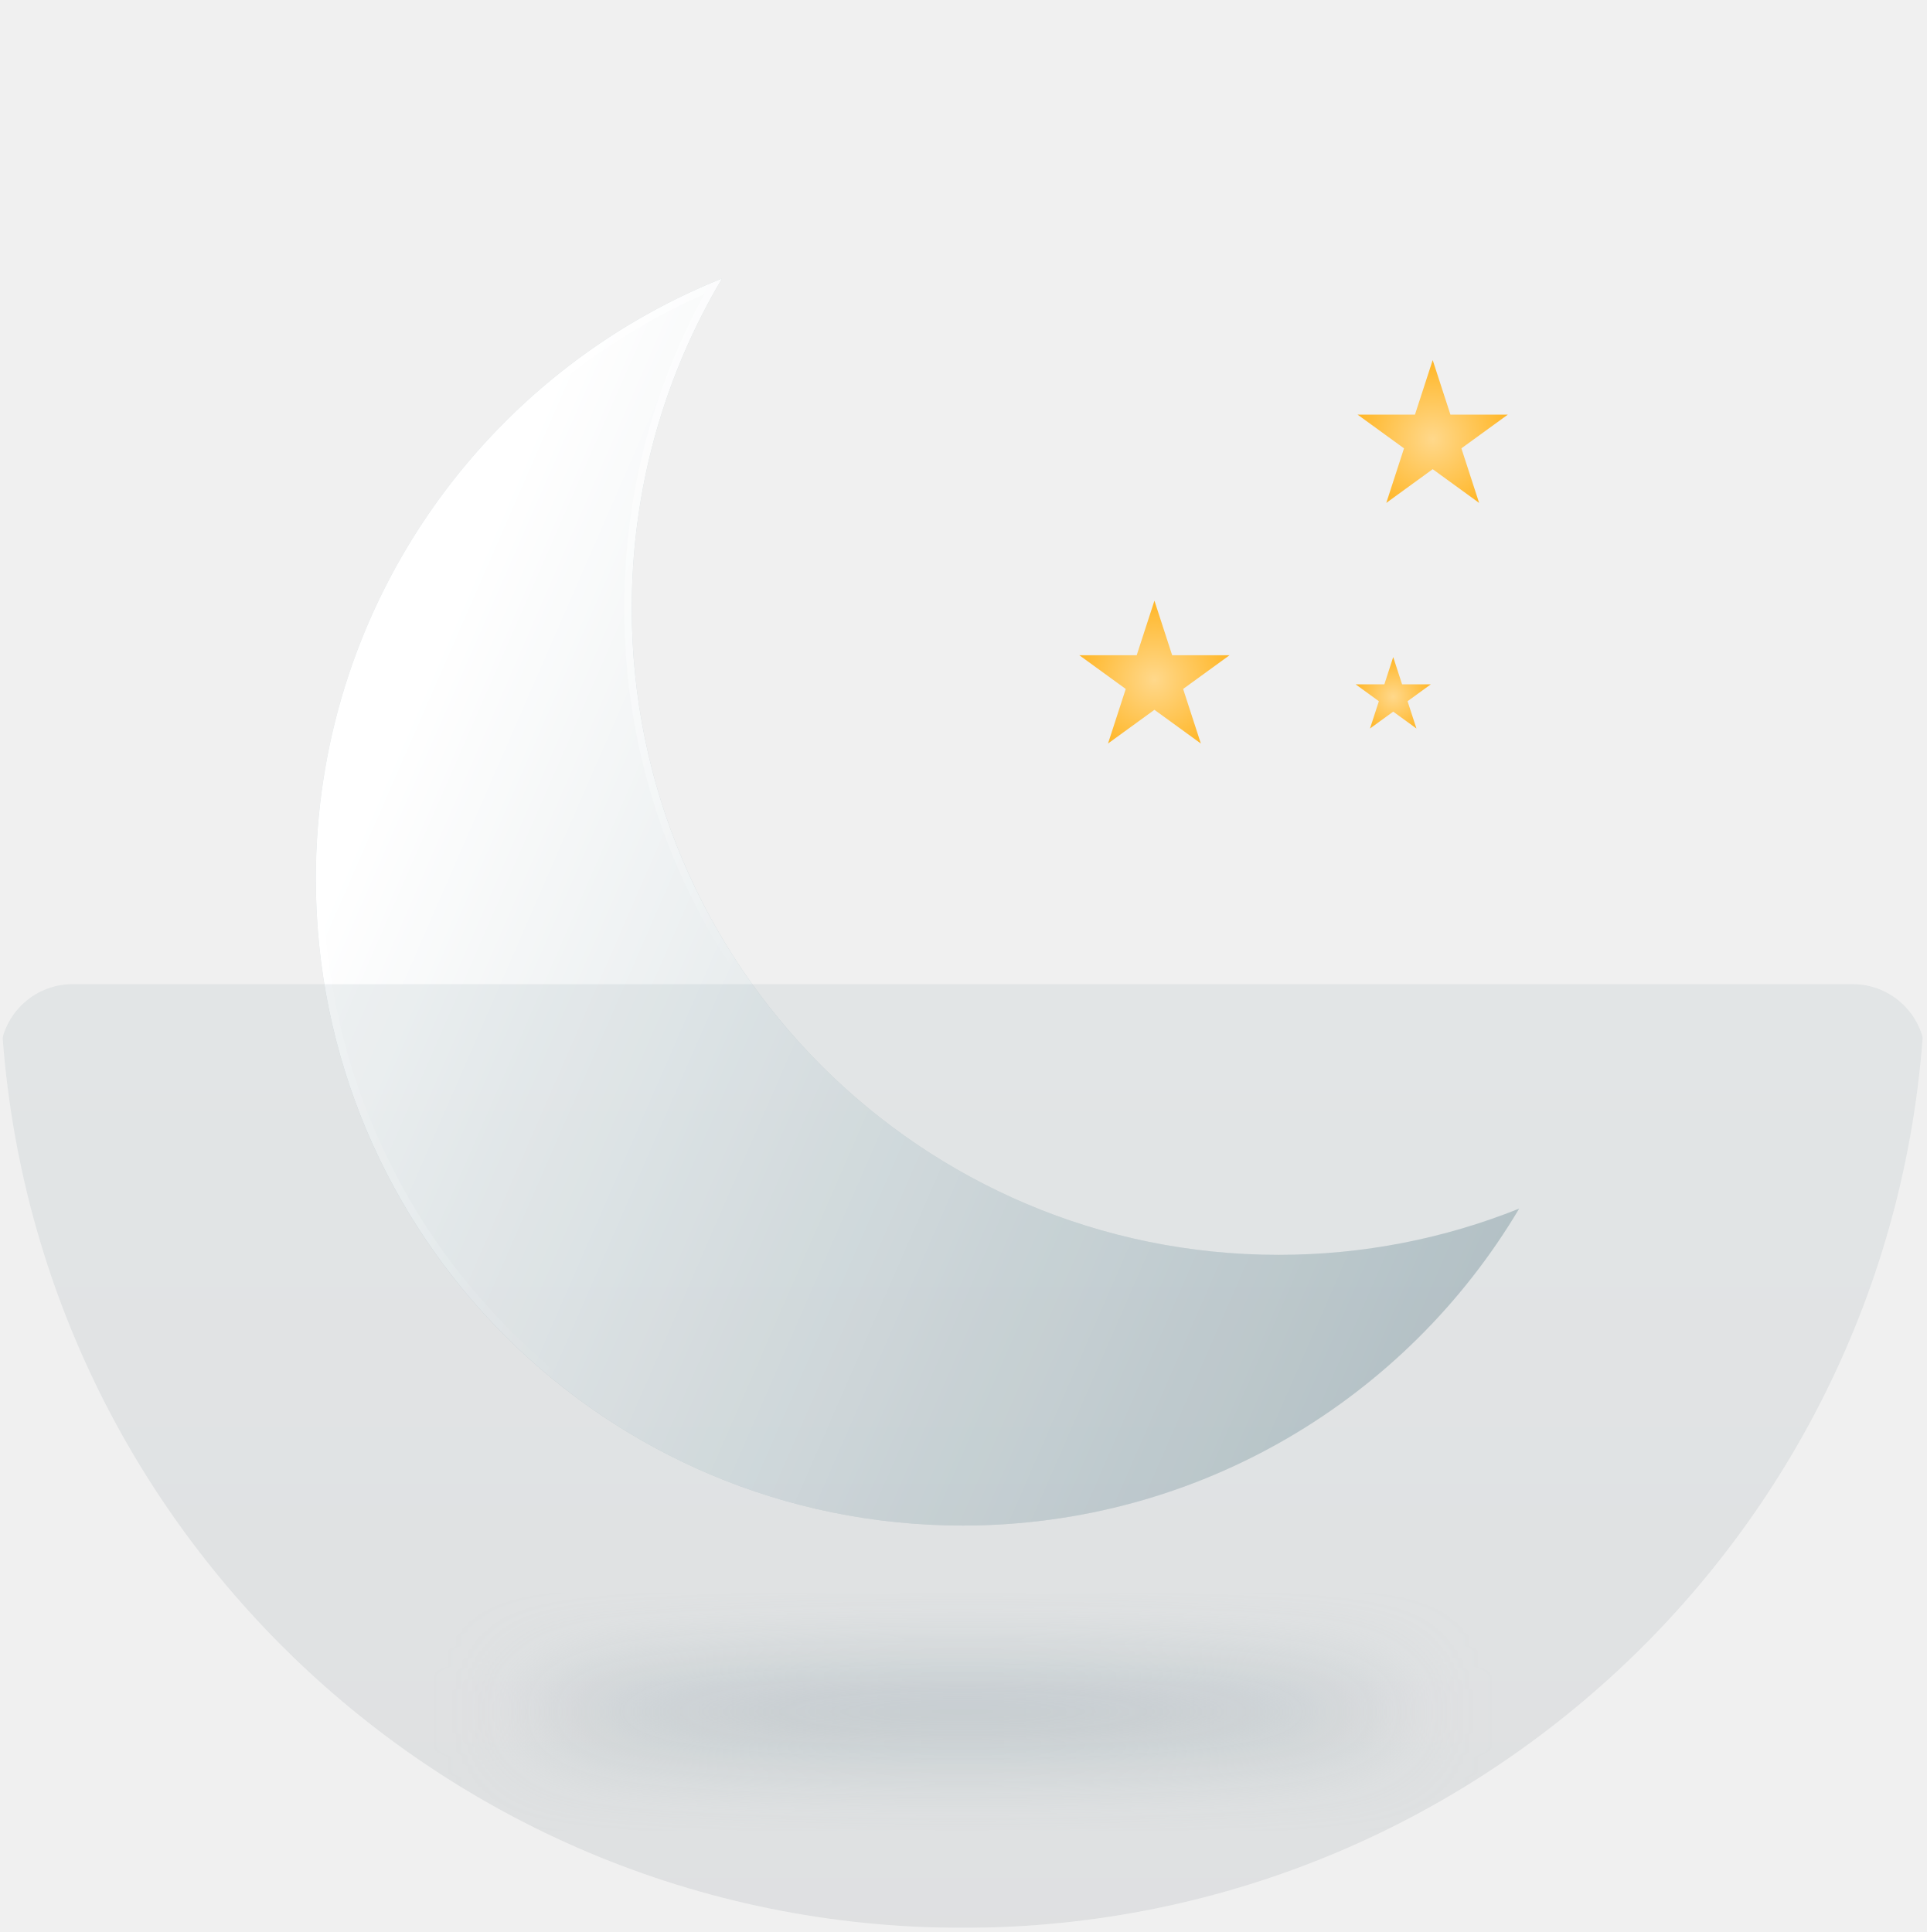
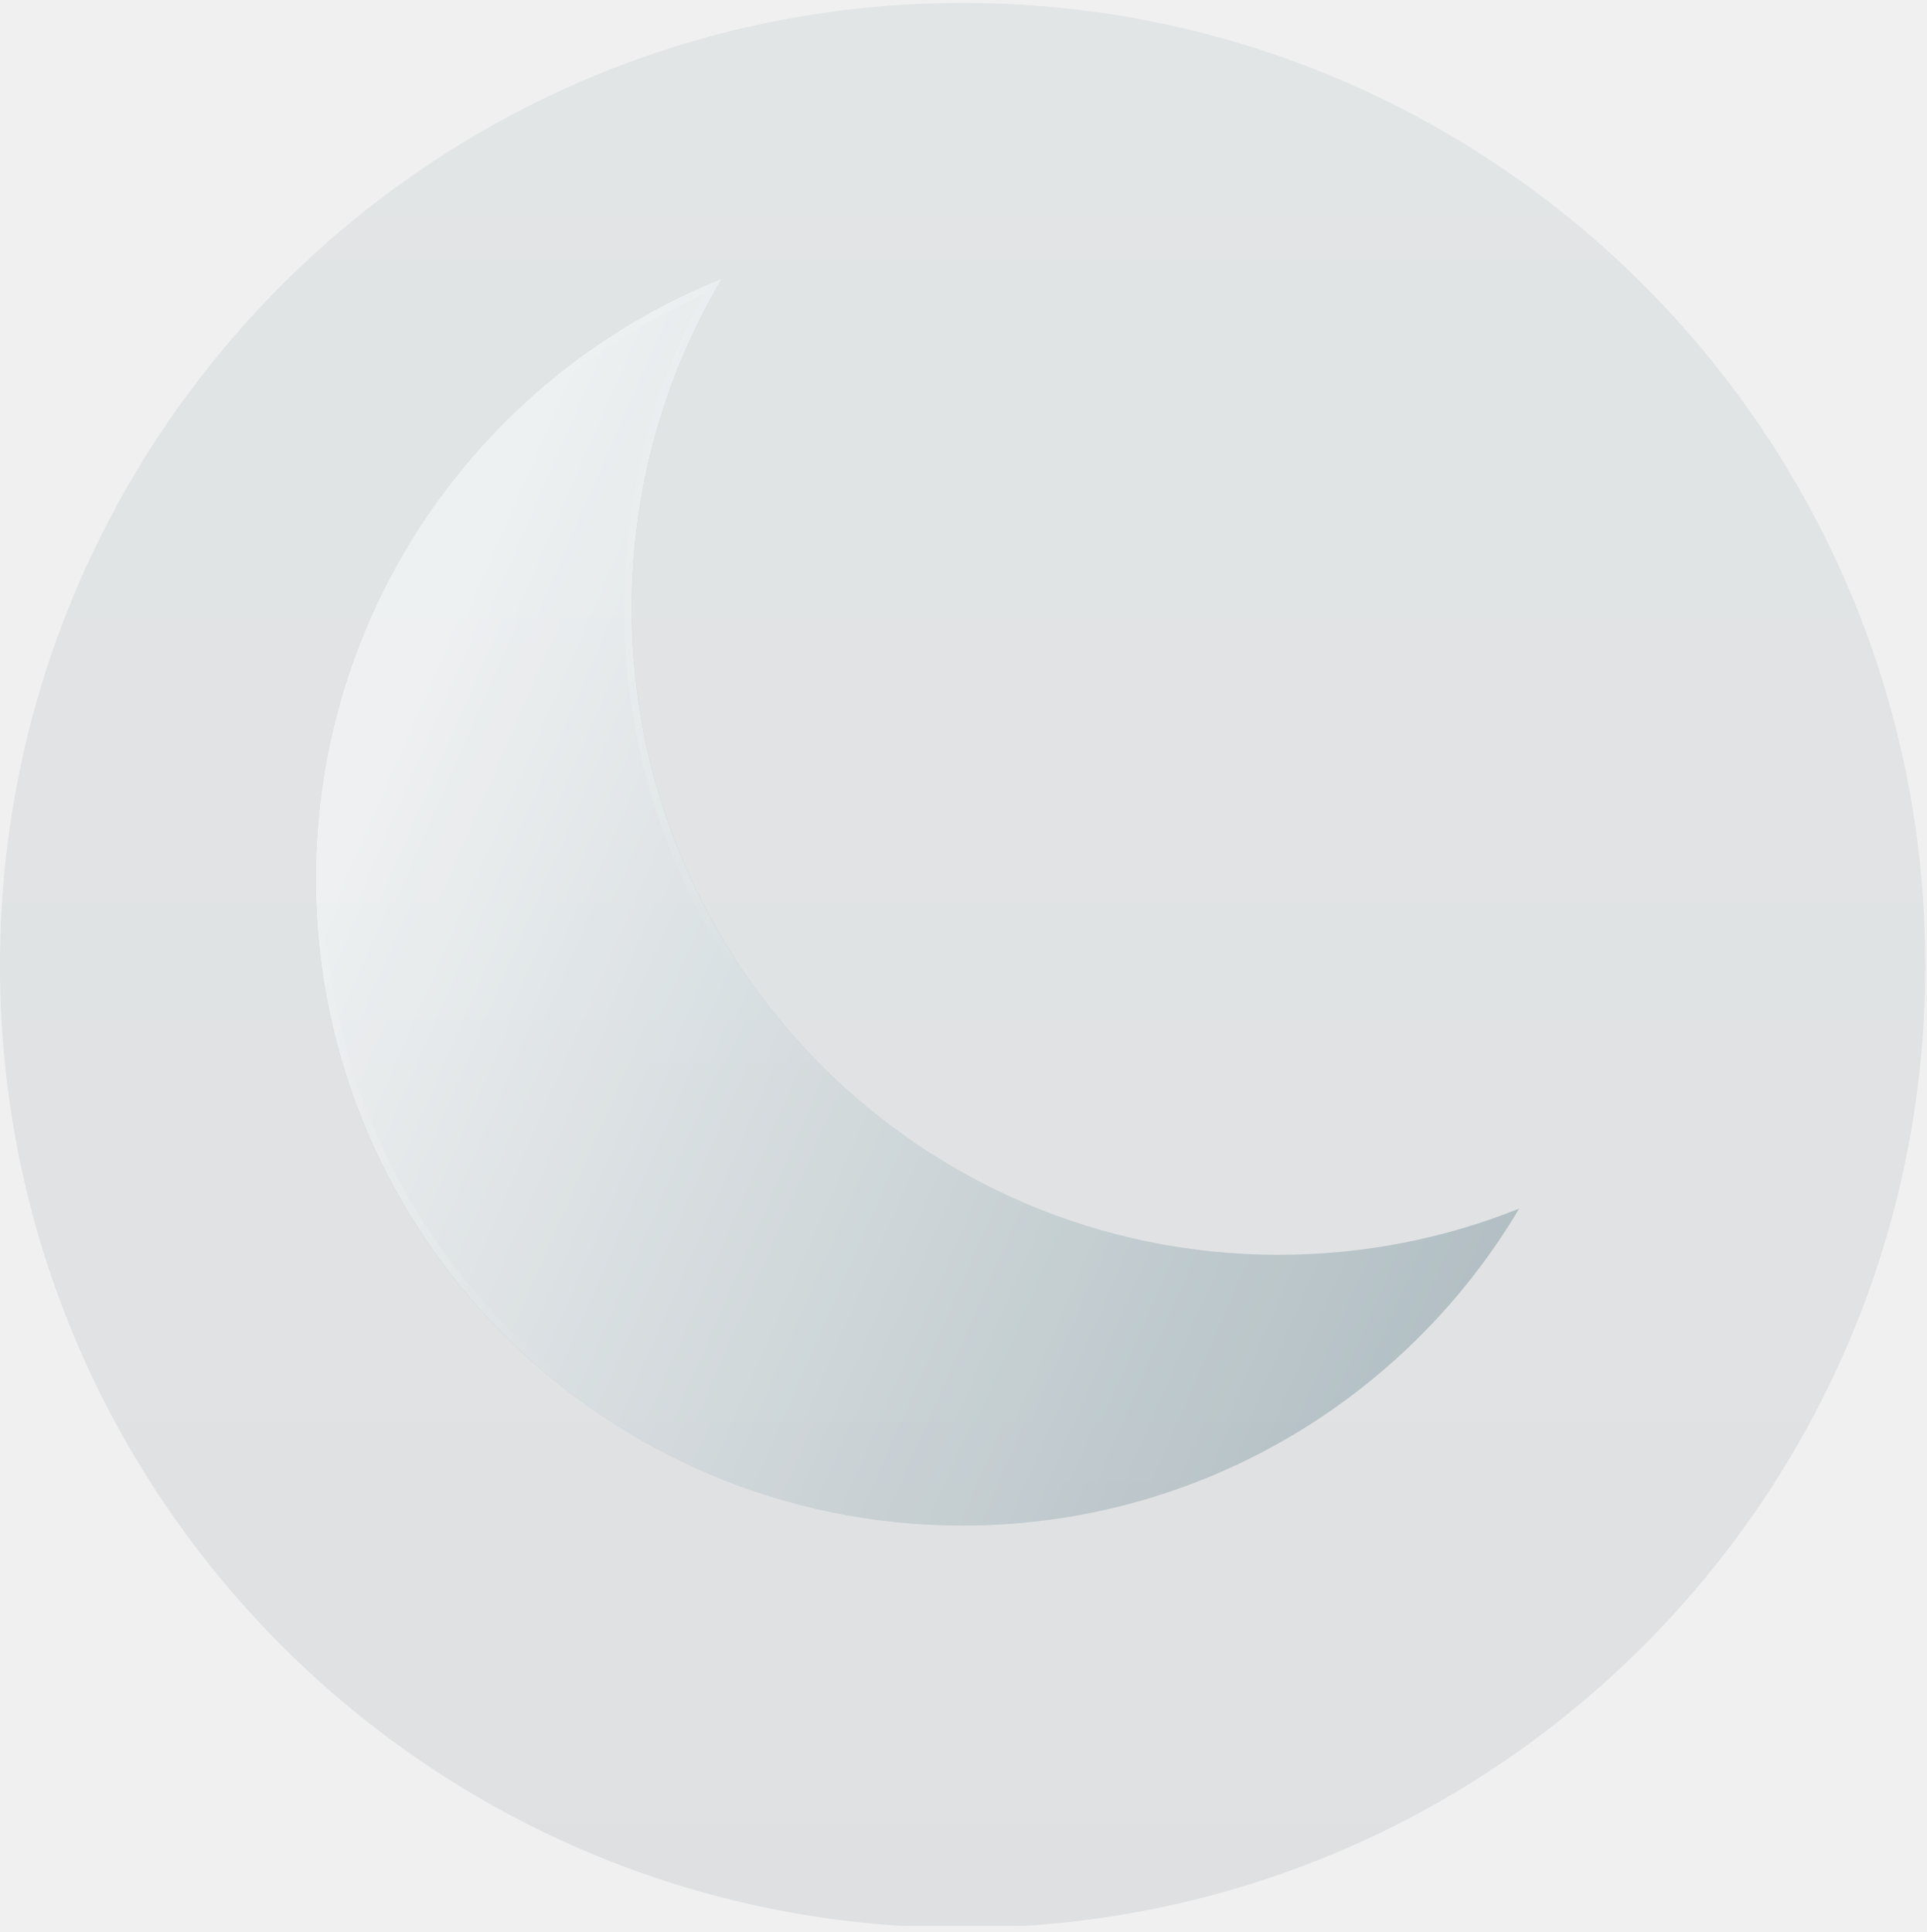
- <svg xmlns="http://www.w3.org/2000/svg" xmlns:xlink="http://www.w3.org/1999/xlink" width="318" height="319" viewBox="0 0 318 319" fill="none">
+ <svg xmlns="http://www.w3.org/2000/svg" width="318" height="319" viewBox="0 0 318 319" fill="none">
  <g clip-path="url(#clip0_101_213)">
    <path fill-rule="evenodd" clip-rule="evenodd" d="M250.781 199.56C238.502 204.485 225.096 207.194 211.057 207.194C152.09 207.194 104.287 159.391 104.287 100.424C104.287 80.539 109.723 61.923 119.191 45.982C79.895 61.742 52.144 100.19 52.144 145.118C52.144 204.086 99.946 251.889 158.914 251.889C197.996 251.889 232.174 230.89 250.781 199.56Z" fill="#BAC7CB" />
    <g filter="url(#filter0_b_101_213)">
      <path fill-rule="evenodd" clip-rule="evenodd" d="M250.781 199.56C238.502 204.485 225.096 207.194 211.057 207.194C152.09 207.194 104.287 159.391 104.287 100.424C104.287 80.539 109.723 61.923 119.191 45.982C79.895 61.742 52.144 100.19 52.144 145.118C52.144 204.086 99.946 251.889 158.914 251.889C197.996 251.889 232.174 230.89 250.781 199.56Z" fill="url(#paint0_linear_101_213)" />
    </g>
    <g filter="url(#filter1_b_101_213)">
      <path fill-rule="evenodd" clip-rule="evenodd" d="M247.8 202.025C236.329 206.174 223.956 208.436 211.057 208.436C151.404 208.436 103.046 160.077 103.046 100.424C103.046 81.626 107.849 63.947 116.295 48.549C79.24 64.927 53.385 102.005 53.385 145.118C53.385 203.4 100.632 250.647 158.914 250.647C196.237 250.647 229.036 231.272 247.8 202.025ZM248.883 200.3C237.126 204.755 224.376 207.194 211.057 207.194C152.09 207.194 104.287 159.391 104.287 100.424C104.287 81.267 109.333 63.288 118.167 47.744C118.503 47.153 118.844 46.566 119.191 45.982C118.557 46.236 117.926 46.497 117.298 46.763C79.006 62.985 52.144 100.915 52.144 145.118C52.144 204.086 99.946 251.889 158.914 251.889C197.264 251.889 230.891 231.67 249.719 201.31C250.078 200.731 250.432 200.147 250.781 199.56C250.151 199.813 249.519 200.059 248.883 200.3Z" fill="url(#paint1_linear_101_213)" />
    </g>
-     <path fill-rule="evenodd" clip-rule="evenodd" d="M250.781 199.56C238.502 204.485 225.096 207.194 211.057 207.194C152.09 207.194 104.287 159.391 104.287 100.424C104.287 80.539 109.723 61.923 119.191 45.982C79.895 61.742 52.144 100.19 52.144 145.118C52.144 204.086 99.946 251.889 158.914 251.889C197.996 251.889 232.174 230.89 250.781 199.56Z" fill="url(#pattern0)" />
-     <g filter="url(#filter2_f_101_213)">
-       <path d="M231.542 282.616C231.542 285.187 199.026 287.272 158.914 287.272C118.802 287.272 86.285 285.187 86.285 282.616C86.285 280.045 118.802 277.96 158.914 277.96C199.026 277.96 231.542 280.045 231.542 282.616Z" fill="#BAC7CB" />
+     <g opacity="0.5" filter="url(#filter2_b_101_213)">
+       <path d="M0 0H318V318H0V0Z" fill="url(#paint2_linear_101_213)" fill-opacity="0.2" />
    </g>
-     <g opacity="0.5" filter="url(#filter3_b_101_213)">
-       <path d="M0 174.5C0 167.872 5.373 162.5 12 162.5H305.828C312.455 162.5 317.828 167.872 317.828 174.5V306.309C317.828 312.937 312.455 318.309 305.828 318.309H12C5.373 318.309 0 312.937 0 306.309V174.5Z" fill="url(#paint2_linear_101_213)" fill-opacity="0.2" />
-     </g>
-     <path d="M236.508 59.454L239.435 68.462H248.906L241.244 74.028L244.171 83.036L236.508 77.469L228.846 83.036L231.773 74.028L224.11 68.462H233.581L236.508 59.454Z" fill="url(#paint3_radial_101_213)" />
-     <path d="M229.99 108.494L231.454 112.998H236.189L232.358 115.781L233.822 120.285L229.99 117.501L226.159 120.285L227.623 115.781L223.792 112.998H228.527L229.99 108.494Z" fill="url(#paint4_radial_101_213)" />
-     <path d="M190.572 99.182L193.499 108.19H202.97L195.308 113.757L198.234 122.765L190.572 117.198L182.91 122.765L185.837 113.757L178.174 108.19H187.645L190.572 99.182Z" fill="url(#paint5_radial_101_213)" />
  </g>
  <defs>
    <filter id="filter0_b_101_213" x="-9.932" y="-16.093" width="322.788" height="330.058" filterUnits="userSpaceOnUse" color-interpolation-filters="sRGB">
      <feFlood flood-opacity="0" result="BackgroundImageFix" />
      <feGaussianBlur in="BackgroundImageFix" stdDeviation="31.038" />
      <feComposite in2="SourceAlpha" operator="in" result="effect1_backgroundBlur_101_213" />
      <feBlend mode="normal" in="SourceGraphic" in2="effect1_backgroundBlur_101_213" result="shape" />
    </filter>
    <filter id="filter1_b_101_213" x="-9.932" y="-16.093" width="322.788" height="330.058" filterUnits="userSpaceOnUse" color-interpolation-filters="sRGB">
      <feFlood flood-opacity="0" result="BackgroundImageFix" />
      <feGaussianBlur in="BackgroundImageFix" stdDeviation="31.038" />
      <feComposite in2="SourceAlpha" operator="in" result="effect1_backgroundBlur_101_213" />
      <feBlend mode="normal" in="SourceGraphic" in2="effect1_backgroundBlur_101_213" result="shape" />
    </filter>
-     <pattern id="pattern0" patternContentUnits="objectBoundingBox" width="0.688" height="0.663">
-       <use xlink:href="#image0_101_213" transform="scale(0.00312508 0.00301475)" />
-     </pattern>
-     <filter id="filter2_f_101_213" x="71.387" y="263.062" width="175.053" height="39.108" filterUnits="userSpaceOnUse" color-interpolation-filters="sRGB">
-       <feFlood flood-opacity="0" result="BackgroundImageFix" />
-       <feBlend mode="normal" in="SourceGraphic" in2="BackgroundImageFix" result="shape" />
-       <feGaussianBlur stdDeviation="7.449" result="effect1_foregroundBlur_101_213" />
-     </filter>
-     <filter id="filter3_b_101_213" x="-31.038" y="131.462" width="379.903" height="217.886" filterUnits="userSpaceOnUse" color-interpolation-filters="sRGB">
+     <filter id="filter2_b_101_213" x="-31.038" y="-31.038" width="380.076" height="380.076" filterUnits="userSpaceOnUse" color-interpolation-filters="sRGB">
      <feFlood flood-opacity="0" result="BackgroundImageFix" />
      <feGaussianBlur in="BackgroundImageFix" stdDeviation="15.519" />
      <feComposite in2="SourceAlpha" operator="in" result="effect1_backgroundBlur_101_213" />
      <feBlend mode="normal" in="SourceGraphic" in2="effect1_backgroundBlur_101_213" result="shape" />
    </filter>
    <linearGradient id="paint0_linear_101_213" x1="85.964" y1="75.763" x2="277.783" y2="159.446" gradientUnits="userSpaceOnUse">
      <stop stop-color="white" />
      <stop offset="1" stop-color="white" stop-opacity="0" />
    </linearGradient>
    <linearGradient id="paint1_linear_101_213" x1="35.792" y1="94.619" x2="132.943" y2="137.423" gradientUnits="userSpaceOnUse">
      <stop stop-color="white" />
      <stop offset="1" stop-color="white" stop-opacity="0" />
    </linearGradient>
-     <linearGradient id="paint2_linear_101_213" x1="158.914" y1="165.293" x2="158.914" y2="321.413" gradientUnits="userSpaceOnUse">
+     <linearGradient id="paint2_linear_101_213" x1="159" y1="5.701" x2="159" y2="324.335" gradientUnits="userSpaceOnUse">
      <stop stop-color="#607F89" />
      <stop offset="1" stop-color="#424F5B" />
    </linearGradient>
-     <radialGradient id="paint3_radial_101_213" cx="0" cy="0" r="1" gradientUnits="userSpaceOnUse" gradientTransform="translate(236.509 72.4899) rotate(90) scale(18.1445 18.1445)">
-       <stop stop-color="#FFD88B" />
-       <stop offset="1" stop-color="#FFA900" />
-     </radialGradient>
-     <radialGradient id="paint4_radial_101_213" cx="0" cy="0" r="1" gradientUnits="userSpaceOnUse" gradientTransform="translate(229.991 115.012) rotate(90) scale(9.07227)">
-       <stop stop-color="#FFD88B" />
-       <stop offset="1" stop-color="#FFA900" />
-     </radialGradient>
-     <radialGradient id="paint5_radial_101_213" cx="0" cy="0" r="1" gradientUnits="userSpaceOnUse" gradientTransform="translate(190.572 112.218) rotate(90) scale(18.1445 18.1445)">
-       <stop stop-color="#FFD88B" />
-       <stop offset="1" stop-color="#FFA900" />
-     </radialGradient>
    <clipPath id="clip0_101_213">
      <rect y="0.482" width="317.827" height="317.827" rx="158.914" fill="white" />
    </clipPath>
  </defs>
</svg>
